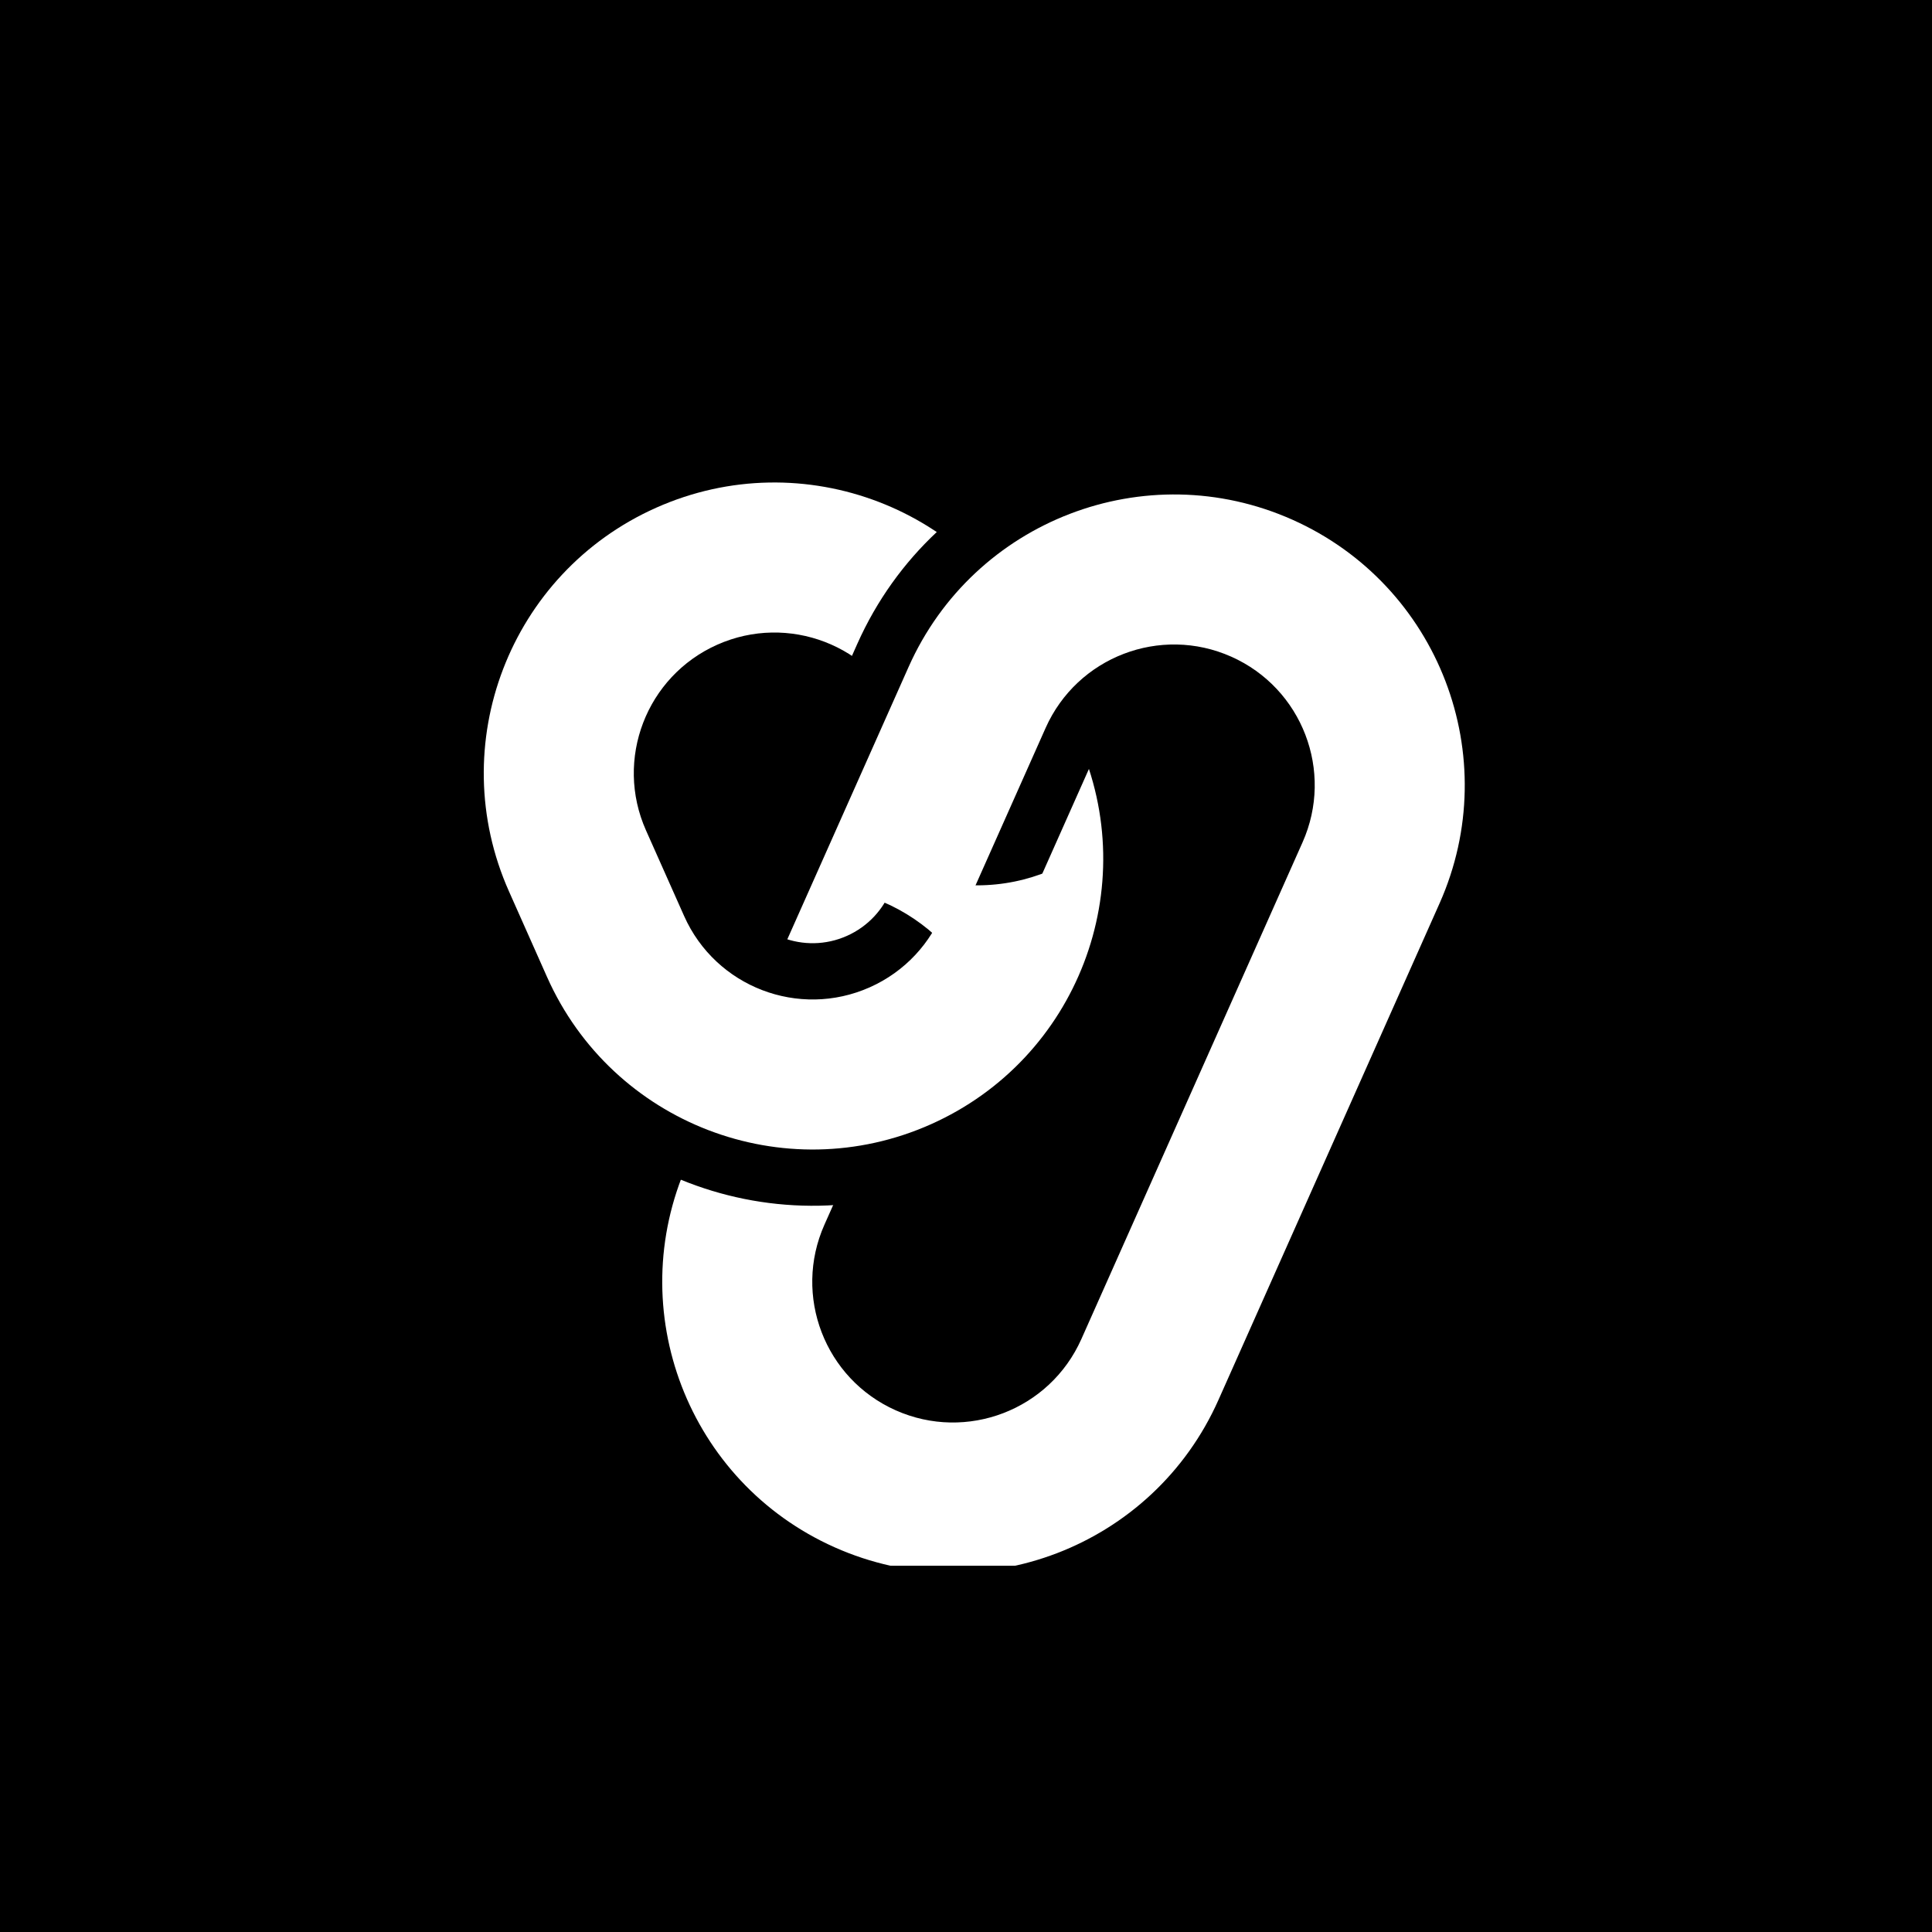
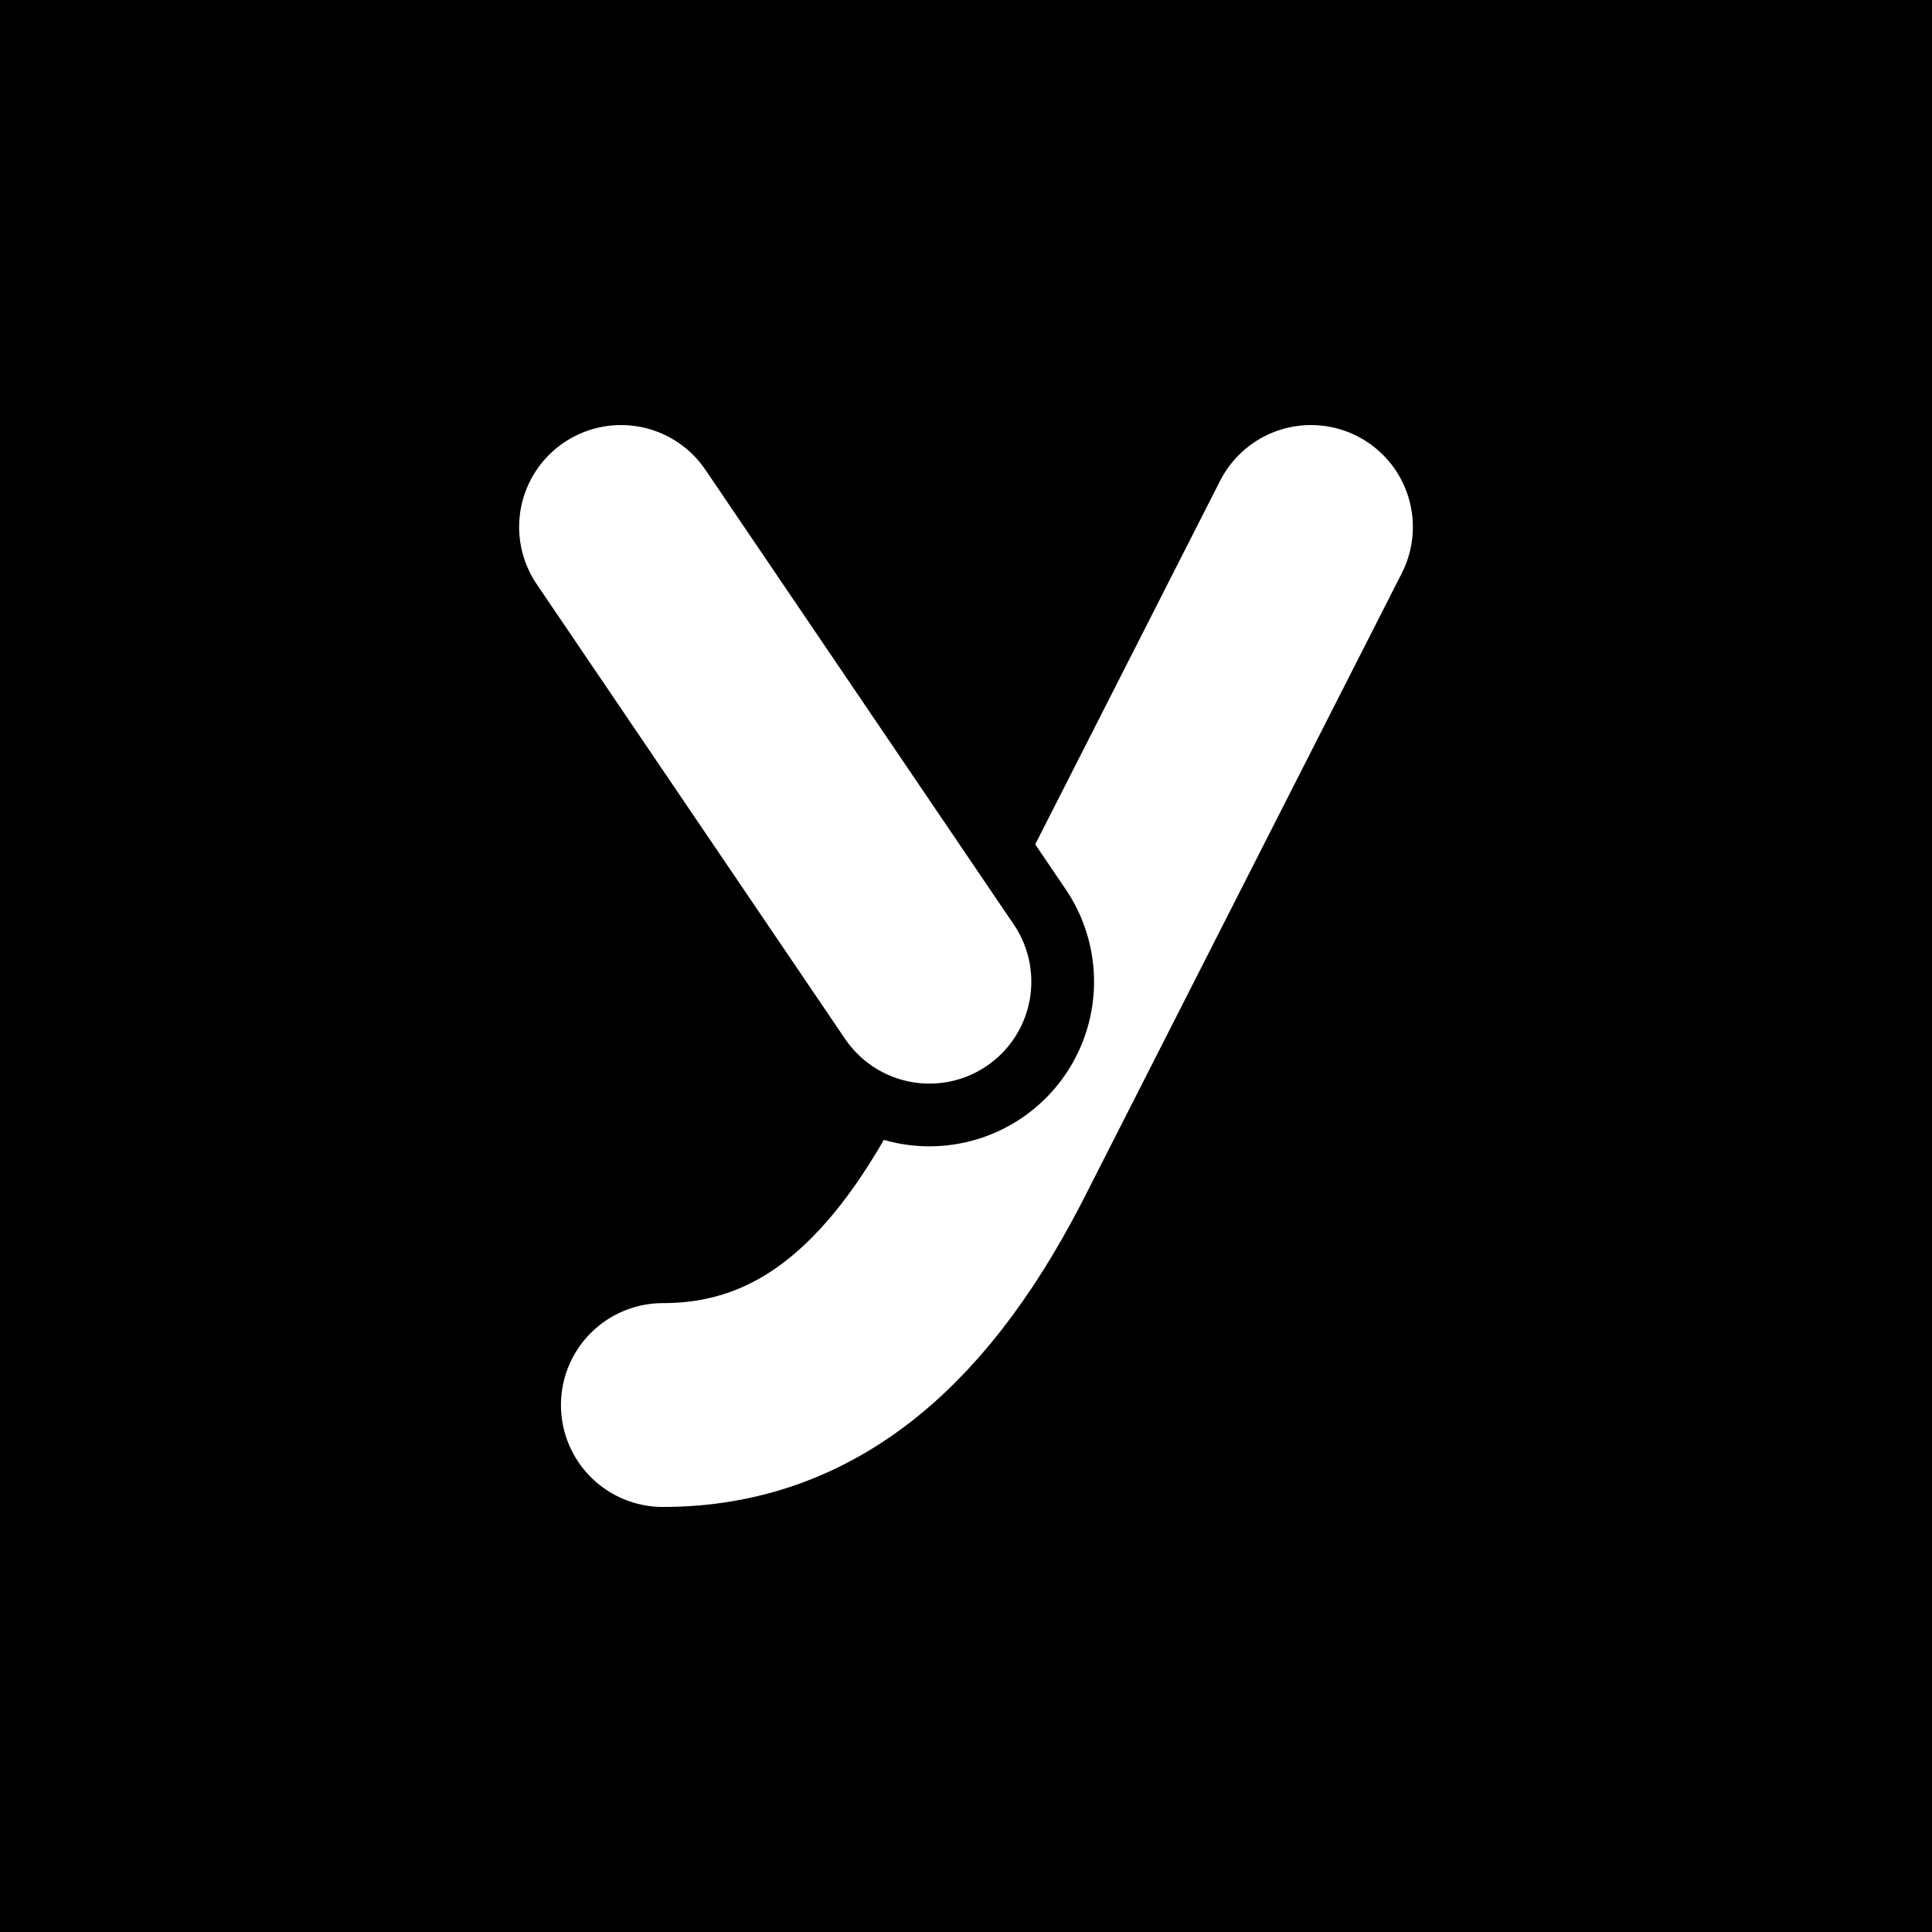
<svg xmlns="http://www.w3.org/2000/svg" viewBox="0 0 1024 1024">
  <path d="M0 0h1024v1024H0z" fill="#000" />
-   <svg x="194" y="194" width="636" height="636" viewBox="0 0 32 32">
-     <defs>
-       <mask id="it-l" maskUnits="userSpaceOnUse" x="0" y="0" width="32" height="32">
-         <path d="M0 0h32v32H0z" fill="#fff" />
-         <clipPath id="it-la">
-           <path d="M6.821 18.89a5 5 0 1 0 10 0a5 5 0 1 0 -10 0Z" />
-         </clipPath>
-         <path d="M19.342 7.096L20.359 9.38A9.25 9.25 0 0 1 15.671 21.592L15.671 21.592A9.25 9.25 0 0 1 3.458 16.904L2.441 14.62A9.25 9.25 0 0 1 7.129 2.408L7.129 2.408A9.25 9.25 0 0 1 19.342 7.096ZM12.947 9.943L13.964 12.227A2.25 2.25 0 0 1 12.824 15.197L12.824 15.197A2.25 2.25 0 0 1 9.853 14.057L8.836 11.773A2.25 2.25 0 0 1 9.976 8.803L9.976 8.803A2.25 2.25 0 0 1 12.947 9.943Z" fill-rule="evenodd" clip-path="url(#it-la)" />
-       </mask>
-       <mask id="it-s" maskUnits="userSpaceOnUse" x="0" y="0" width="32" height="32">
-         <path d="M0 0h32v32H0z" fill="#fff" />
-         <clipPath id="it-sa">
-           <path d="M11.291 8.849a5 5 0 1 0 10 0a5 5 0 1 0 -10 0Z" />
-         </clipPath>
-         <path d="M7.201 20.661L13.099 7.414A9.25 9.25 0 0 1 25.311 2.726L25.311 2.726A9.25 9.25 0 0 1 29.999 14.939L24.101 28.186A9.25 9.25 0 0 1 11.889 32.874L11.889 32.874A9.25 9.25 0 0 1 7.201 20.661ZM13.596 23.508L19.493 10.262A2.25 2.25 0 0 1 22.464 9.121L22.464 9.121A2.25 2.25 0 0 1 23.604 12.092L17.707 25.338A2.25 2.25 0 0 1 14.736 26.479L14.736 26.479A2.25 2.25 0 0 1 13.596 23.508Z" fill-rule="evenodd" clip-path="url(#it-sa)" />
-       </mask>
-     </defs>
-     <path d="M8.571 21.271L14.469 8.025A7.75 7.75 0 0 1 24.701 4.097L24.701 4.097A7.75 7.75 0 0 1 28.629 14.329L22.731 27.575A7.75 7.75 0 0 1 12.499 31.503L12.499 31.503A7.75 7.75 0 0 1 8.571 21.271ZM12.225 22.898L18.123 9.652A3.75 3.75 0 0 1 23.074 7.751L23.074 7.751A3.75 3.75 0 0 1 24.975 12.702L19.077 25.948A3.75 3.75 0 0 1 14.126 27.849L14.126 27.849A3.75 3.75 0 0 1 12.225 22.898Z" fill="#fff" fill-rule="evenodd" mask="url(#it-l)" />
-     <path d="M17.972 7.706L18.988 9.99A7.75 7.75 0 0 1 15.061 20.222L15.061 20.222A7.75 7.75 0 0 1 4.828 16.294L3.812 14.01A7.75 7.75 0 0 1 7.739 3.778L7.739 3.778A7.75 7.75 0 0 1 17.972 7.706ZM14.317 9.333L15.334 11.617A3.75 3.75 0 0 1 13.434 16.568L13.434 16.568A3.75 3.75 0 0 1 8.483 14.667L7.466 12.383A3.75 3.75 0 0 1 9.366 7.432L9.366 7.432A3.75 3.75 0 0 1 14.317 9.333Z" fill="#fff" fill-rule="evenodd" mask="url(#it-s)" />
-   </svg>
+   <g transform="translate(512 512) scale(27.702) translate(-16 -16.6)">
+     <path d="M22.6 8.2L16.6 20C15 23.2 13 25 10.2 25" fill="none" stroke="#fff" stroke-width="3.9" stroke-linecap="round" stroke-linejoin="round" />
+     <path d="M9.4 8.2L15.3 16.9" fill="none" stroke="#000" stroke-width="6.3" stroke-linecap="round" />
+     <path d="M9.4 8.2L15.3 16.9" fill="none" stroke="#fff" stroke-width="3.9" stroke-linecap="round" />
+   </g>
</svg>
